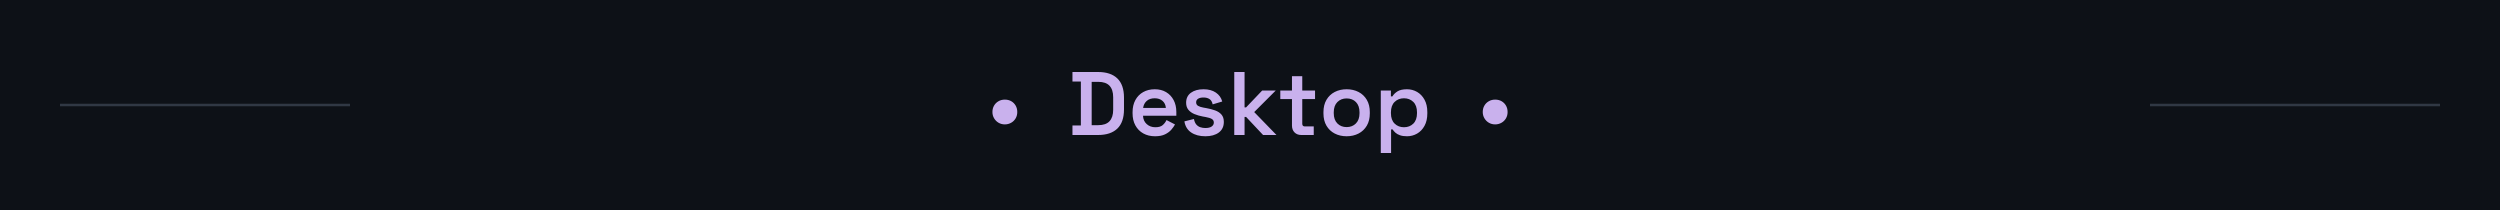
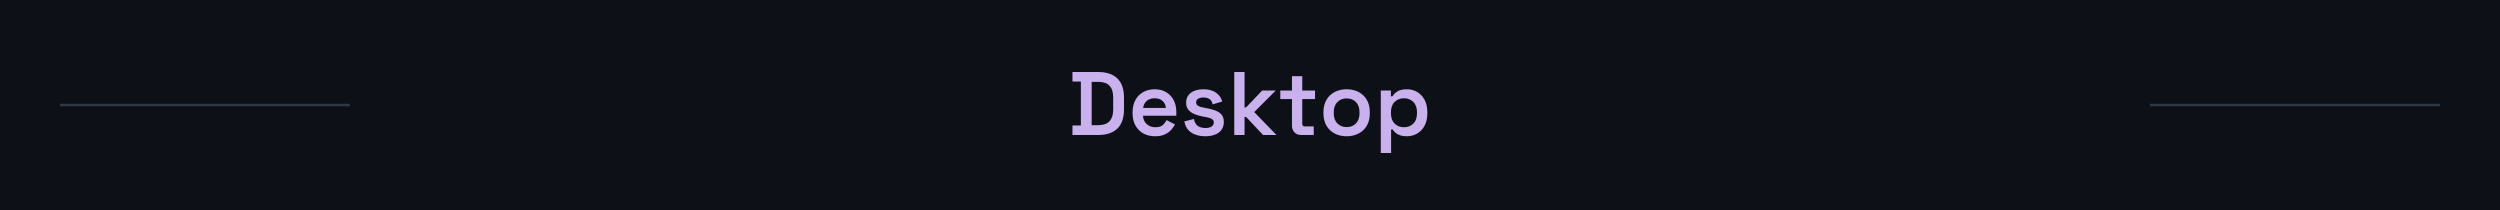
<svg xmlns="http://www.w3.org/2000/svg" width="1000" height="84" viewBox="0 0 1000 84" role="img" aria-label="Desktop">
  <rect width="1000" height="84" fill="#0d1117" />
  <path d="M24 42H140M860 42H976" stroke="#303844" />
-   <g transform="translate(394.916 54.000) scale(0.036 -0.036)" fill="#c9b1ed">
-     <path d="M194.688 117.825Q156.675 117.825 125.488 135.95Q94.3 154.075 75.675 185.587Q57.05 217.1 57.05 255.937Q57.05 294.775 74.85 325.875Q92.65 356.975 124.27 375.1Q155.891 393.225 195.1 393.225Q235.175 393.225 266.18 375.475Q297.185 357.725 315.168 326.663Q333.151 295.6 333.151 255.525Q333.151 215.45 314.714 184.387Q296.277 153.325 264.489 135.575Q232.7 117.825 194.688 117.825ZM946.35 0.0V105.851H1039.75V594.149H946.35V700.0H1230.5Q1370.8 700.0 1444.825 628.85Q1518.85 557.7 1518.85 415.65V284.175Q1518.85 142.125 1444.825 71.063Q1370.8 0.0 1230.5 0.0ZM1159.851 109.151H1232.15Q1317.4 109.151 1358.075 153.076Q1398.749 197 1398.749 280.35V419.475Q1398.749 503.825 1358.075 547.249Q1317.4 590.674 1232.15 590.674H1159.851ZM1863.8 -14.0Q1789.625 -14.0 1733.3 17.5Q1676.975 49.0 1645.562 106.413Q1614.15 163.825 1614.15 241.125V253.125Q1614.15 330.6 1645.15 387.925Q1676.15 445.25 1731.887 476.75Q1787.625 508.25 1860.925 508.25Q1933.05 508.25 1986.787 476.45Q2040.525 444.65 2070.525 387.85Q2100.525 331.05 2100.525 255.4V214.325H1730.251Q1732.426 156.325 1771.313 121.263Q1810.2 86.201 1867.1 86.201Q1922.725 86.201 1949.912 110.601Q1977.099 135 1991.324 165.975L2085.75 117.225Q2071.575 90.0 2045.075 59.325Q2018.575 28.65 1974.925 7.325Q1931.275 -14.0 1863.8 -14.0ZM1731.251 300.975H1984.249Q1980.249 350.275 1946.862 379.162Q1913.475 408.049 1860.1 408.049Q1805.25 408.049 1772.1 379.162Q1738.951 350.275 1731.251 300.975ZM2422.875 -14.0Q2327.45 -14.0 2265.362 28.0Q2203.275 70.0 2190.1 151.325L2296.126 178.0Q2303.301 139.85 2321.2 118.013Q2339.1 96.175 2365.525 86.888Q2391.95 77.601 2422.875 77.601Q2469.675 77.601 2493.387 94.675Q2517.099 111.75 2517.099 138.25Q2517.099 164.925 2494.562 178.212Q2472.025 191.5 2425.75 199.85L2394.6 205.375Q2343.65 215.025 2301.7 232.35Q2259.75 249.675 2234.537 280.15Q2209.325 310.625 2209.325 358.4Q2209.325 430.475 2262.537 469.363Q2315.75 508.25 2402.7 508.25Q2485.7 508.25 2539.913 471.163Q2594.125 434.075 2610.425 372.15L2504.099 340.35Q2495.749 381.85 2468.975 399.25Q2442.2 416.65 2402.7 416.65Q2363.375 416.65 2341.925 402.662Q2320.476 388.675 2320.476 363.35Q2320.476 336.55 2342.225 323.825Q2363.975 311.1 2401.125 304.575L2432.275 299.05Q2487.225 289.4 2531.762 273.075Q2576.3 256.75 2602.275 226.688Q2628.25 196.625 2628.25 145.675Q2628.25 69.25 2572.538 27.625Q2516.825 -14.0 2422.875 -14.0ZM2744.15 0.0V700.0H2858.601V306.875H2875.551L3054.425 494.25H3205.126L2965.801 254.775L3213.126 0.0H3064.25L2875.551 200.85H2858.601V0.0ZM3489.7 0.0Q3442.45 0.0 3413.875 28.663Q3385.3 57.325 3385.3 105.7V399H3255.7V494.25H3385.3V653.15H3499.75V494.25H3641.7V399H3499.75V125.251Q3499.75 95.251 3528.1 95.251H3627.25V0.0ZM3992.7 -14.0Q3918.7 -14.0 3860.312 16.262Q3801.925 46.525 3768.537 103.437Q3735.15 160.35 3735.15 239.475V254.775Q3735.15 333.9 3768.537 390.813Q3801.925 447.725 3860.312 477.988Q3918.7 508.25 3992.7 508.25Q4066.7 508.25 4125.087 477.988Q4183.475 447.725 4216.863 390.813Q4250.25 333.9 4250.25 254.775V239.475Q4250.25 160.35 4216.863 103.437Q4183.475 46.525 4125.087 16.262Q4066.7 -14.0 3992.7 -14.0ZM3992.7 87.851Q4055.6 87.851 4095.699 128.326Q4135.799 168.8 4135.799 242.3V251.95Q4135.799 325.45 4096.112 365.925Q4056.425 406.399 3992.7 406.399Q3929.975 406.399 3889.788 365.925Q3849.601 325.45 3849.601 251.95V242.3Q3849.601 168.8 3889.788 128.326Q3929.975 87.851 3992.7 87.851ZM4372.15 -200.0V494.25H4484.601V429.175H4501.551Q4519.251 460.1 4556.738 484.175Q4594.225 508.25 4663.5 508.25Q4724.375 508.25 4775.725 478.575Q4827.075 448.9 4858.163 392.075Q4889.25 335.25 4889.25 254.775V239.475Q4889.25 159.175 4858.25 102.262Q4827.25 45.35 4775.9 15.675Q4724.55 -14.0 4663.5 -14.0Q4617.1 -14.0 4585.375 -2.8Q4553.651 8.4 4534.276 26.037Q4514.901 43.675 4503.551 61.9H4486.601V-200.0ZM4629.7 86.201Q4692.9 86.201 4733.674 126.413Q4774.449 166.625 4774.449 242.3V251.95Q4774.449 327.625 4733.262 367.837Q4692.075 408.049 4629.7 408.049Q4567.5 408.049 4526.225 367.837Q4484.951 327.625 4484.951 251.95V242.3Q4484.951 166.625 4526.225 126.413Q4567.5 86.201 4629.7 86.201ZM5642.688 117.825Q5604.675 117.825 5573.488 135.95Q5542.3 154.075 5523.675 185.587Q5505.05 217.1 5505.05 255.937Q5505.05 294.775 5522.85 325.875Q5540.65 356.975 5572.27 375.1Q5603.891 393.225 5643.1 393.225Q5683.175 393.225 5714.18 375.475Q5745.185 357.725 5763.168 326.663Q5781.151 295.6 5781.151 255.525Q5781.151 215.45 5762.714 184.387Q5744.277 153.325 5712.489 135.575Q5680.7 117.825 5642.688 117.825Z" />
+   <g transform="translate(427.316 54.000) scale(0.036 -0.036)" fill="#c9b1ed">
+     <path d="M46.35 0.0V105.851H139.75V594.149H46.35V700.0H330.5Q470.8 700.0 544.825 628.85Q618.85 557.7 618.85 415.65V284.175Q618.85 142.125 544.825 71.063Q470.8 0.0 330.5 0.0ZM259.851 109.151H332.15Q417.4 109.151 458.075 153.076Q498.749 197 498.749 280.35V419.475Q498.749 503.825 458.075 547.249Q417.4 590.674 332.15 590.674H259.851ZM963.8 -14.0Q889.625 -14.0 833.3 17.5Q776.975 49.0 745.562 106.413Q714.15 163.825 714.15 241.125V253.125Q714.15 330.6 745.15 387.925Q776.15 445.25 831.887 476.75Q887.625 508.25 960.925 508.25Q1033.05 508.25 1086.787 476.45Q1140.525 444.65 1170.525 387.85Q1200.525 331.05 1200.525 255.4V214.325H830.251Q832.426 156.325 871.313 121.263Q910.2 86.201 967.1 86.201Q1022.725 86.201 1049.912 110.601Q1077.099 135 1091.324 165.975L1185.75 117.225Q1171.575 90.0 1145.075 59.325Q1118.575 28.65 1074.925 7.325Q1031.275 -14.0 963.8 -14.0ZM831.251 300.975H1084.249Q1080.249 350.275 1046.862 379.162Q1013.475 408.049 960.1 408.049Q905.25 408.049 872.1 379.162Q838.951 350.275 831.251 300.975ZM1522.875 -14.0Q1427.45 -14.0 1365.362 28.0Q1303.275 70.0 1290.1 151.325L1396.126 178.0Q1403.301 139.85 1421.2 118.013Q1439.1 96.175 1465.525 86.888Q1491.95 77.601 1522.875 77.601Q1569.675 77.601 1593.387 94.675Q1617.099 111.75 1617.099 138.25Q1617.099 164.925 1594.562 178.212Q1572.025 191.5 1525.75 199.85L1494.6 205.375Q1443.65 215.025 1401.7 232.35Q1359.75 249.675 1334.537 280.15Q1309.325 310.625 1309.325 358.4Q1309.325 430.475 1362.537 469.363Q1415.75 508.25 1502.7 508.25Q1585.7 508.25 1639.913 471.163Q1694.125 434.075 1710.425 372.15L1604.099 340.35Q1595.749 381.85 1568.975 399.25Q1542.2 416.65 1502.7 416.65Q1463.375 416.65 1441.925 402.662Q1420.476 388.675 1420.476 363.35Q1420.476 336.55 1442.225 323.825Q1463.975 311.1 1501.125 304.575L1532.275 299.05Q1587.225 289.4 1631.762 273.075Q1676.3 256.75 1702.275 226.688Q1728.25 196.625 1728.25 145.675Q1728.25 69.25 1672.538 27.625Q1616.825 -14.0 1522.875 -14.0ZM1844.15 0.0V700.0H1958.601V306.875H1975.551L2154.425 494.25H2305.126L2065.801 254.775L2313.126 0.0H2164.25L1975.551 200.85H1958.601V0.0ZM2589.7 0.0Q2542.45 0.0 2513.875 28.663Q2485.3 57.325 2485.3 105.7V399H2355.7V494.25H2485.3V653.15H2599.75V494.25H2741.7V399H2599.75V125.251Q2599.75 95.251 2628.1 95.251H2727.25V0.0ZM3092.7 -14.0Q3018.7 -14.0 2960.312 16.262Q2901.925 46.525 2868.537 103.437Q2835.15 160.35 2835.15 239.475V254.775Q2835.15 333.9 2868.537 390.813Q2901.925 447.725 2960.312 477.988Q3018.7 508.25 3092.7 508.25Q3166.7 508.25 3225.087 477.988Q3283.475 447.725 3316.863 390.813Q3350.25 333.9 3350.25 254.775V239.475Q3350.25 160.35 3316.863 103.437Q3283.475 46.525 3225.087 16.262Q3166.7 -14.0 3092.7 -14.0ZM3092.7 87.851Q3155.6 87.851 3195.699 128.326Q3235.799 168.8 3235.799 242.3V251.95Q3235.799 325.45 3196.112 365.925Q3156.425 406.399 3092.7 406.399Q3029.975 406.399 2989.788 365.925Q2949.601 325.45 2949.601 251.95V242.3Q2949.601 168.8 2989.788 128.326Q3029.975 87.851 3092.7 87.851ZM3472.15 -200.0V494.25H3584.601V429.175H3601.551Q3619.251 460.1 3656.738 484.175Q3694.225 508.25 3763.5 508.25Q3824.375 508.25 3875.725 478.575Q3927.075 448.9 3958.163 392.075Q3989.25 335.25 3989.25 254.775V239.475Q3989.25 159.175 3958.25 102.262Q3927.25 45.35 3875.9 15.675Q3824.55 -14.0 3763.5 -14.0Q3717.1 -14.0 3685.375 -2.8Q3653.651 8.4 3634.276 26.037Q3614.901 43.675 3603.551 61.9H3586.601V-200.0ZM3729.7 86.201Q3792.9 86.201 3833.674 126.413Q3874.449 166.625 3874.449 242.3V251.95Q3874.449 327.625 3833.262 367.837Q3792.075 408.049 3729.7 408.049Q3667.5 408.049 3626.225 367.837Q3584.951 327.625 3584.951 251.95V242.3Q3584.951 166.625 3626.225 126.413Q3667.5 86.201 3729.7 86.201Z" />
  </g>
</svg>
